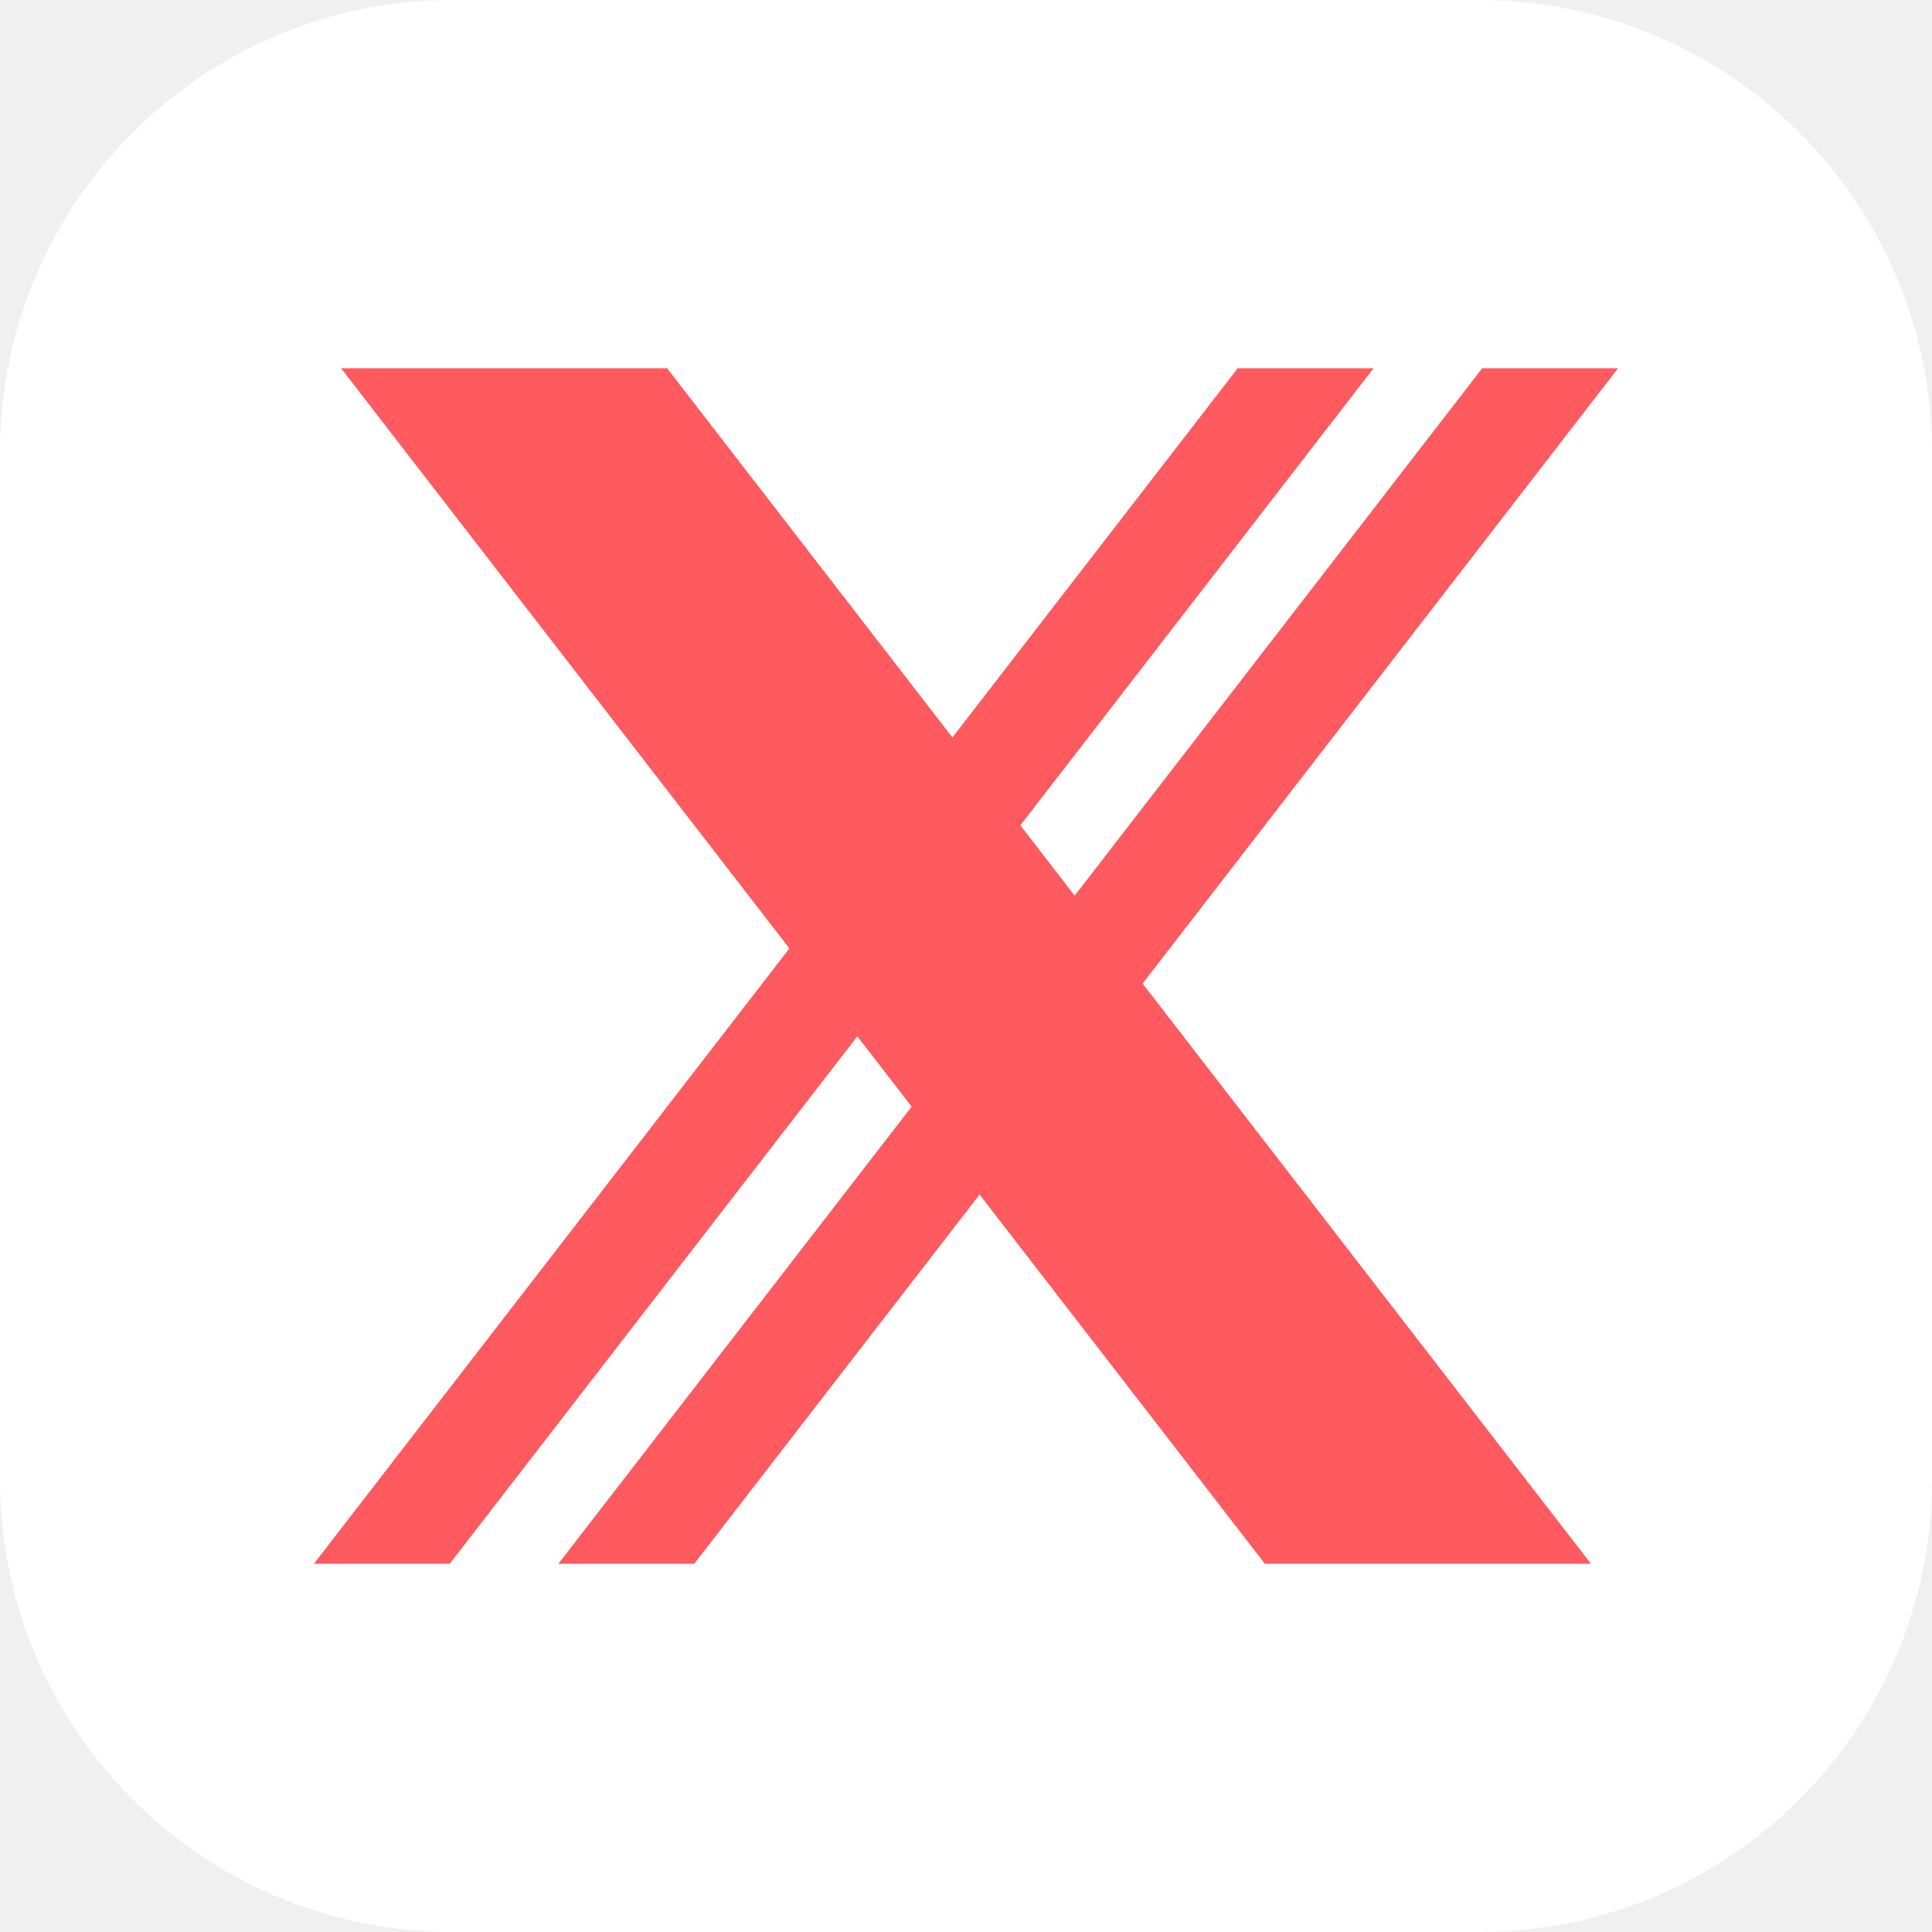
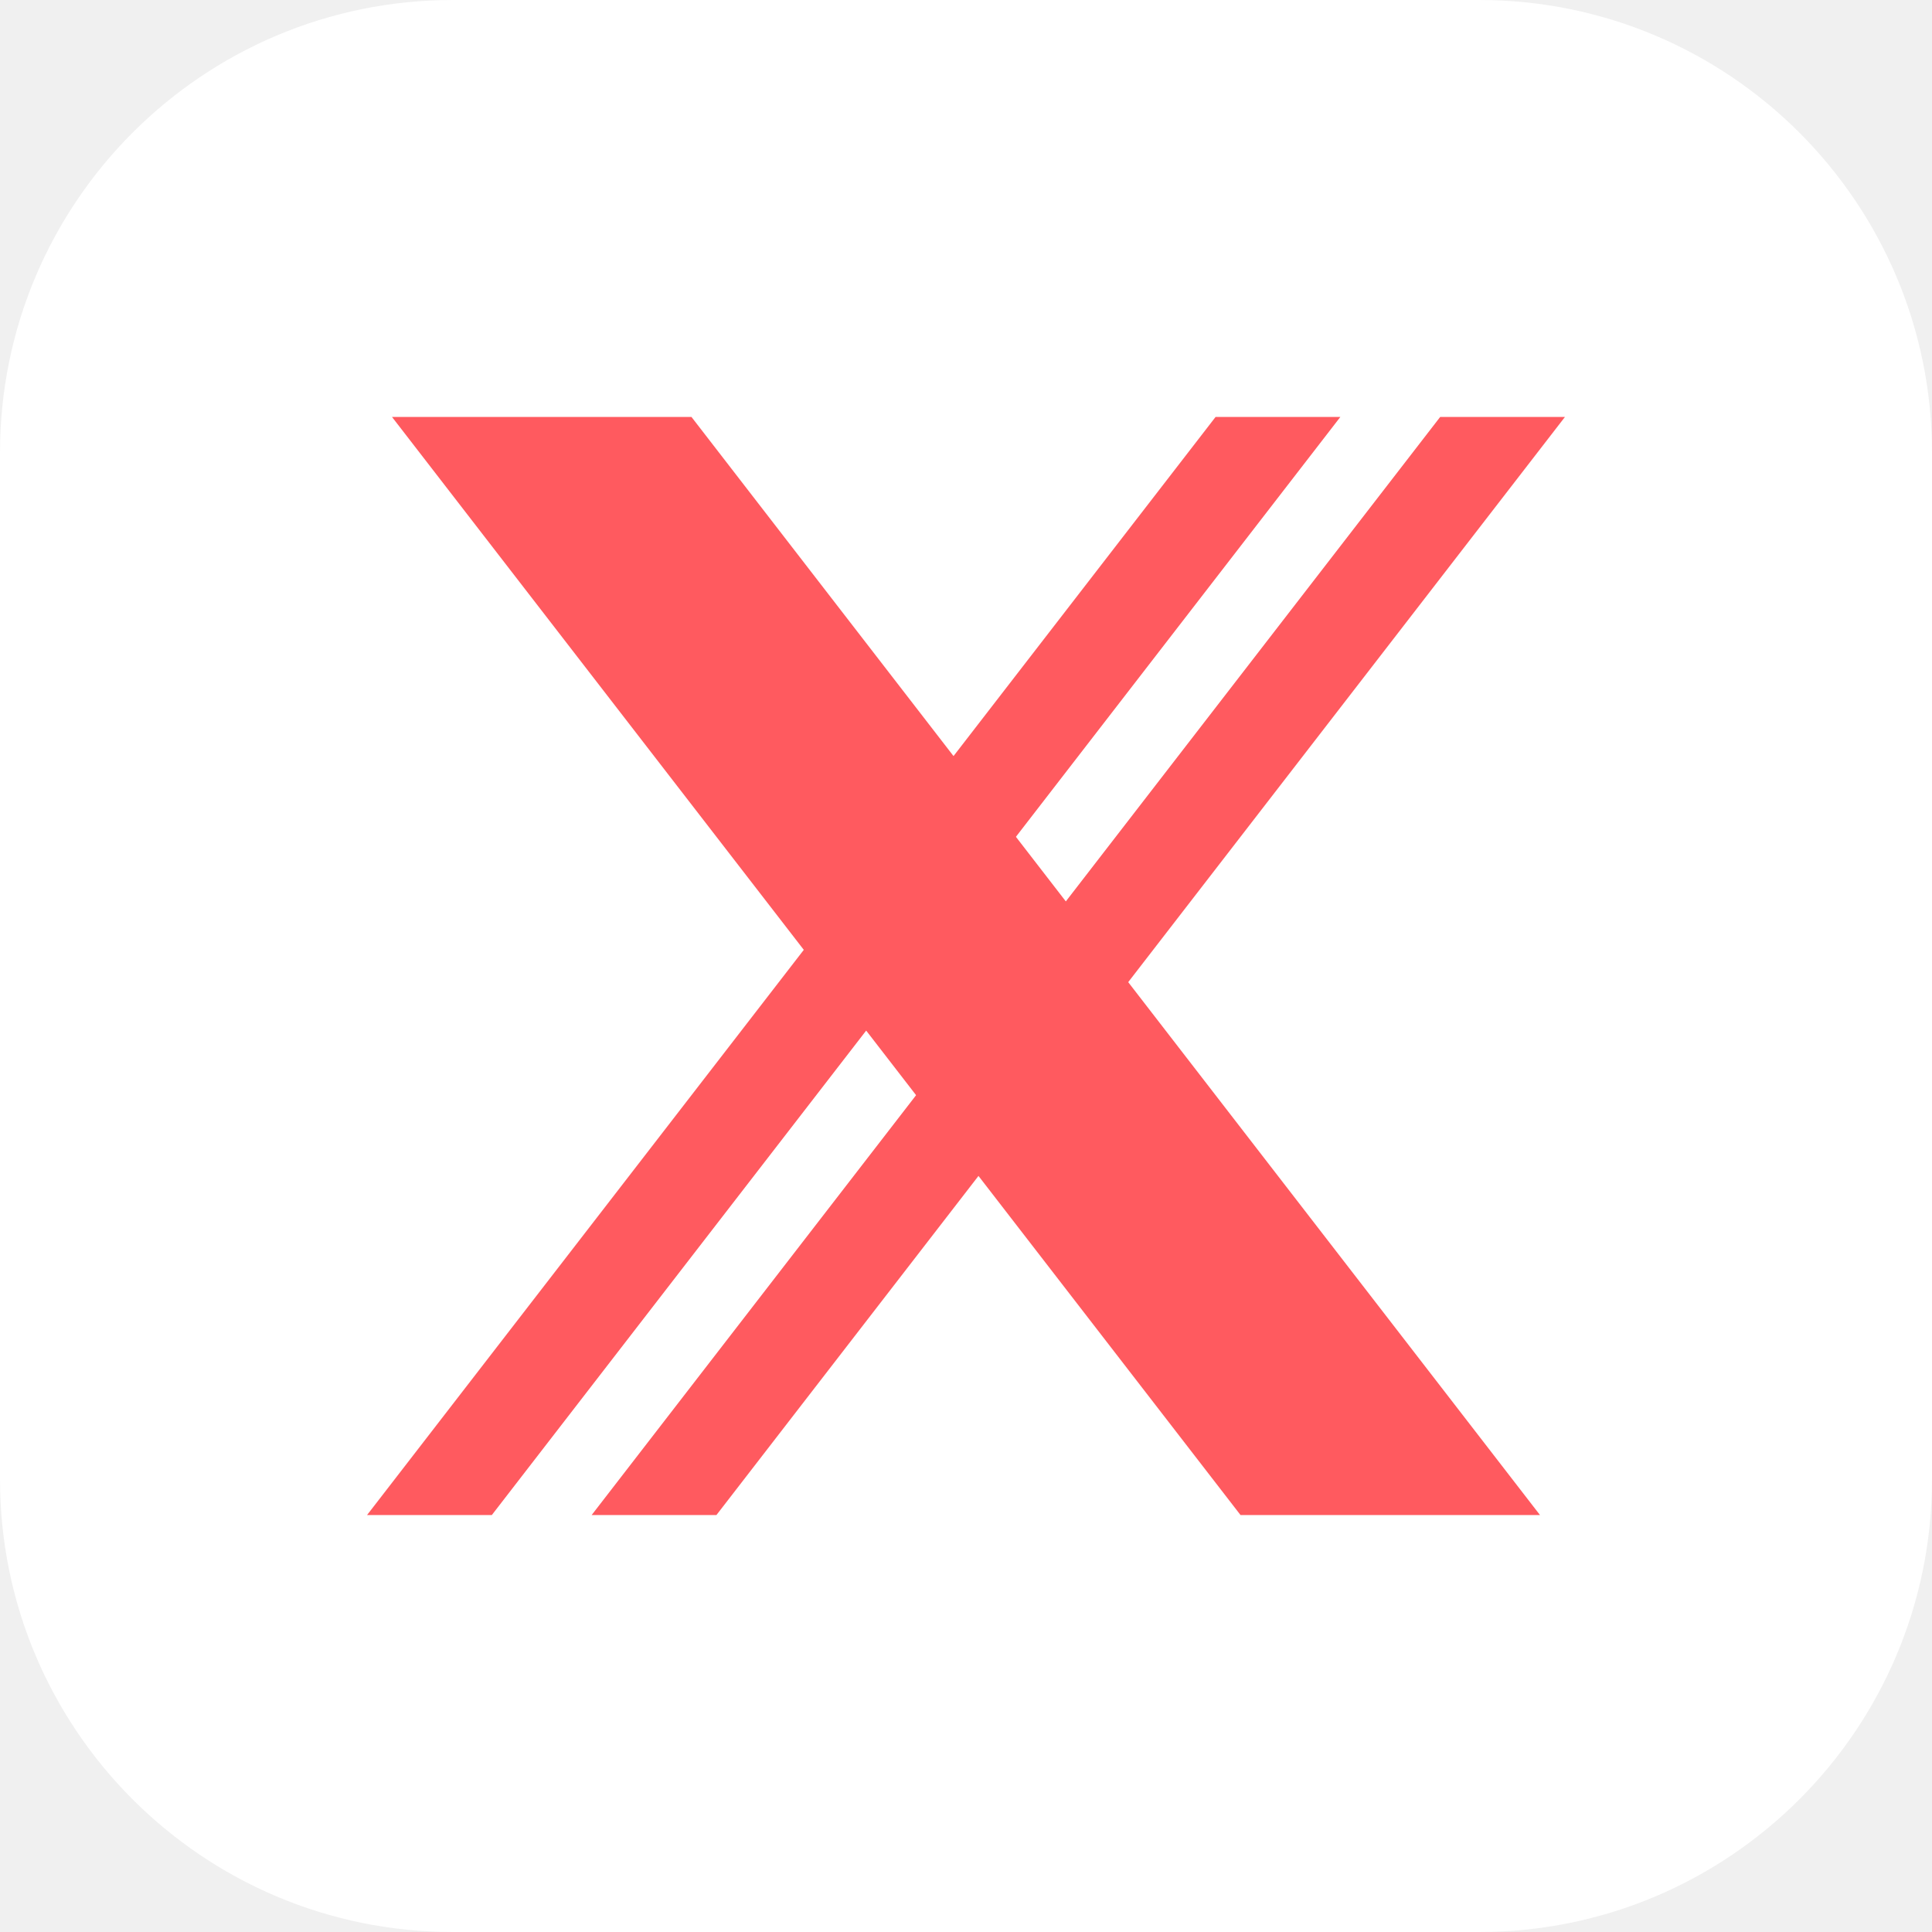
<svg xmlns="http://www.w3.org/2000/svg" width="192" height="192" viewBox="0 0 64 64">
  <rect width="64" height="64" rx="15" fill="#ffffff" />
-   <g transform="translate(32 32) scale(0.9) translate(-32 -32)">
+   <g transform="translate(32 32) scale(0.8267) translate(-32 -32)">
    <polygon points="42,10 47,10 13,54 8,54" fill="#ff5a5f" />
    <polygon points="51,10 56,10 22,54 17,54" fill="#ff5a5f" />
    <polygon points="9,10 21,10 55,54 43,54" fill="#ff5a5f" />
  </g>
</svg>
